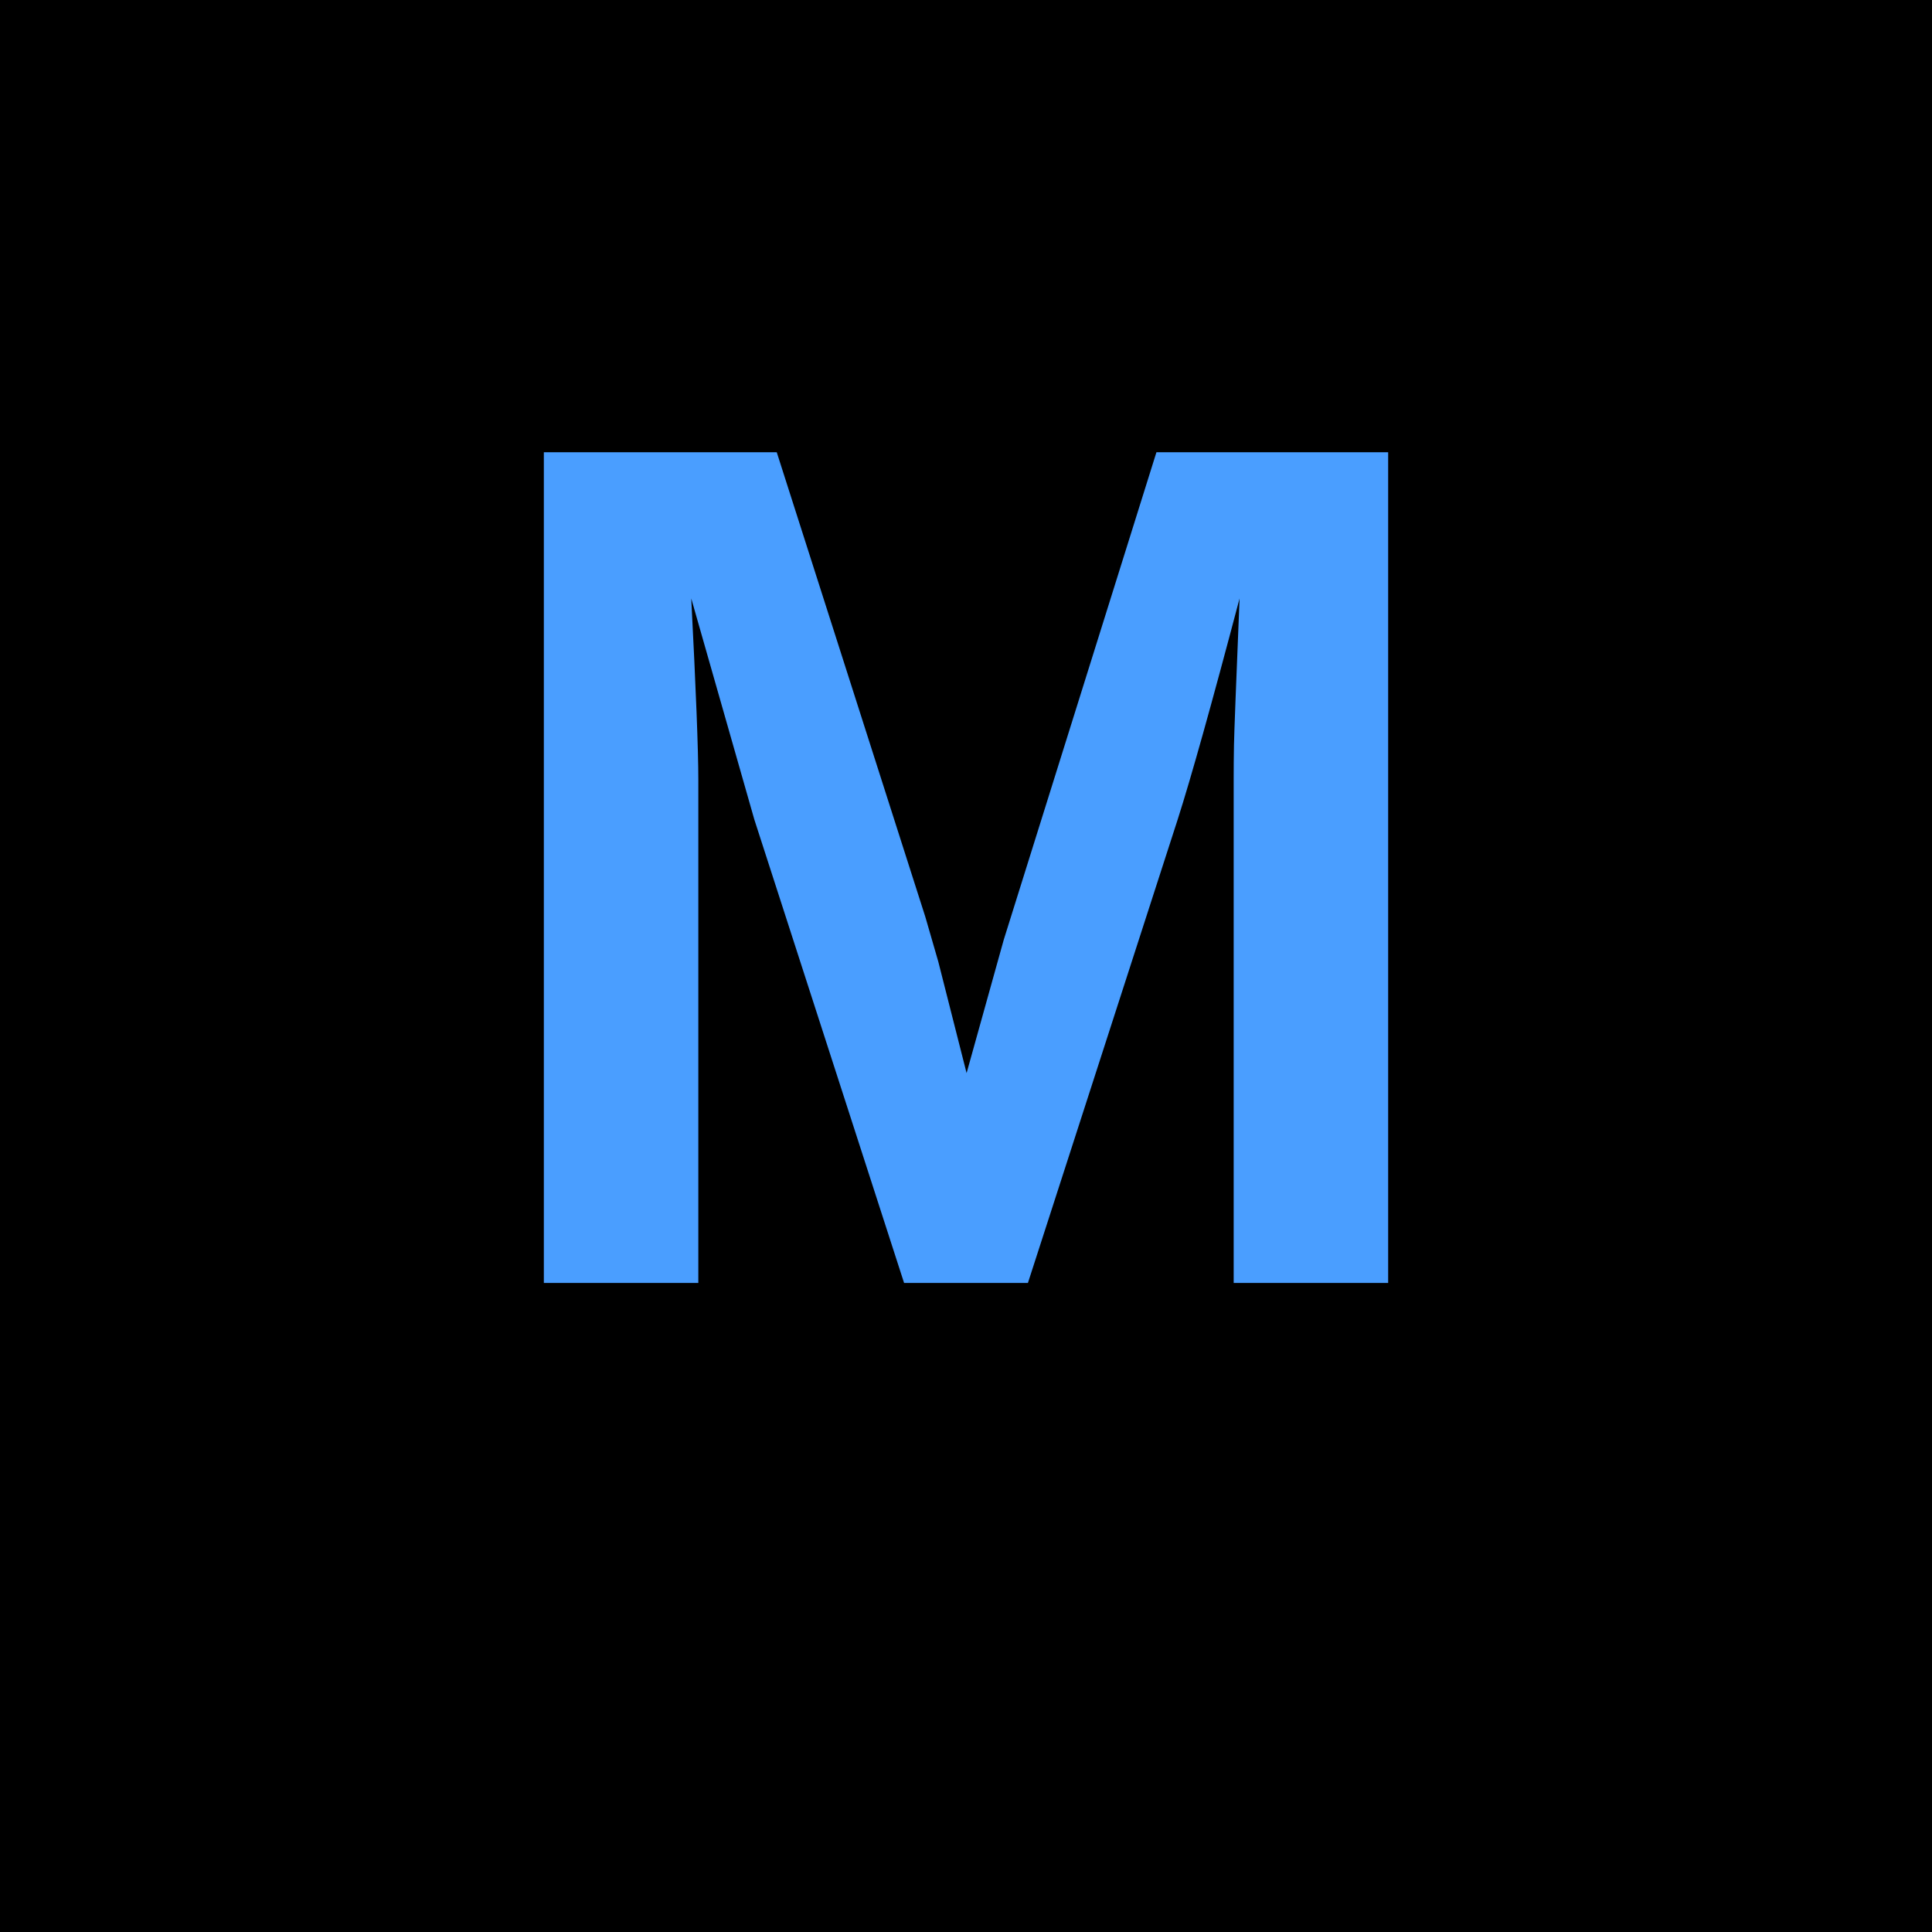
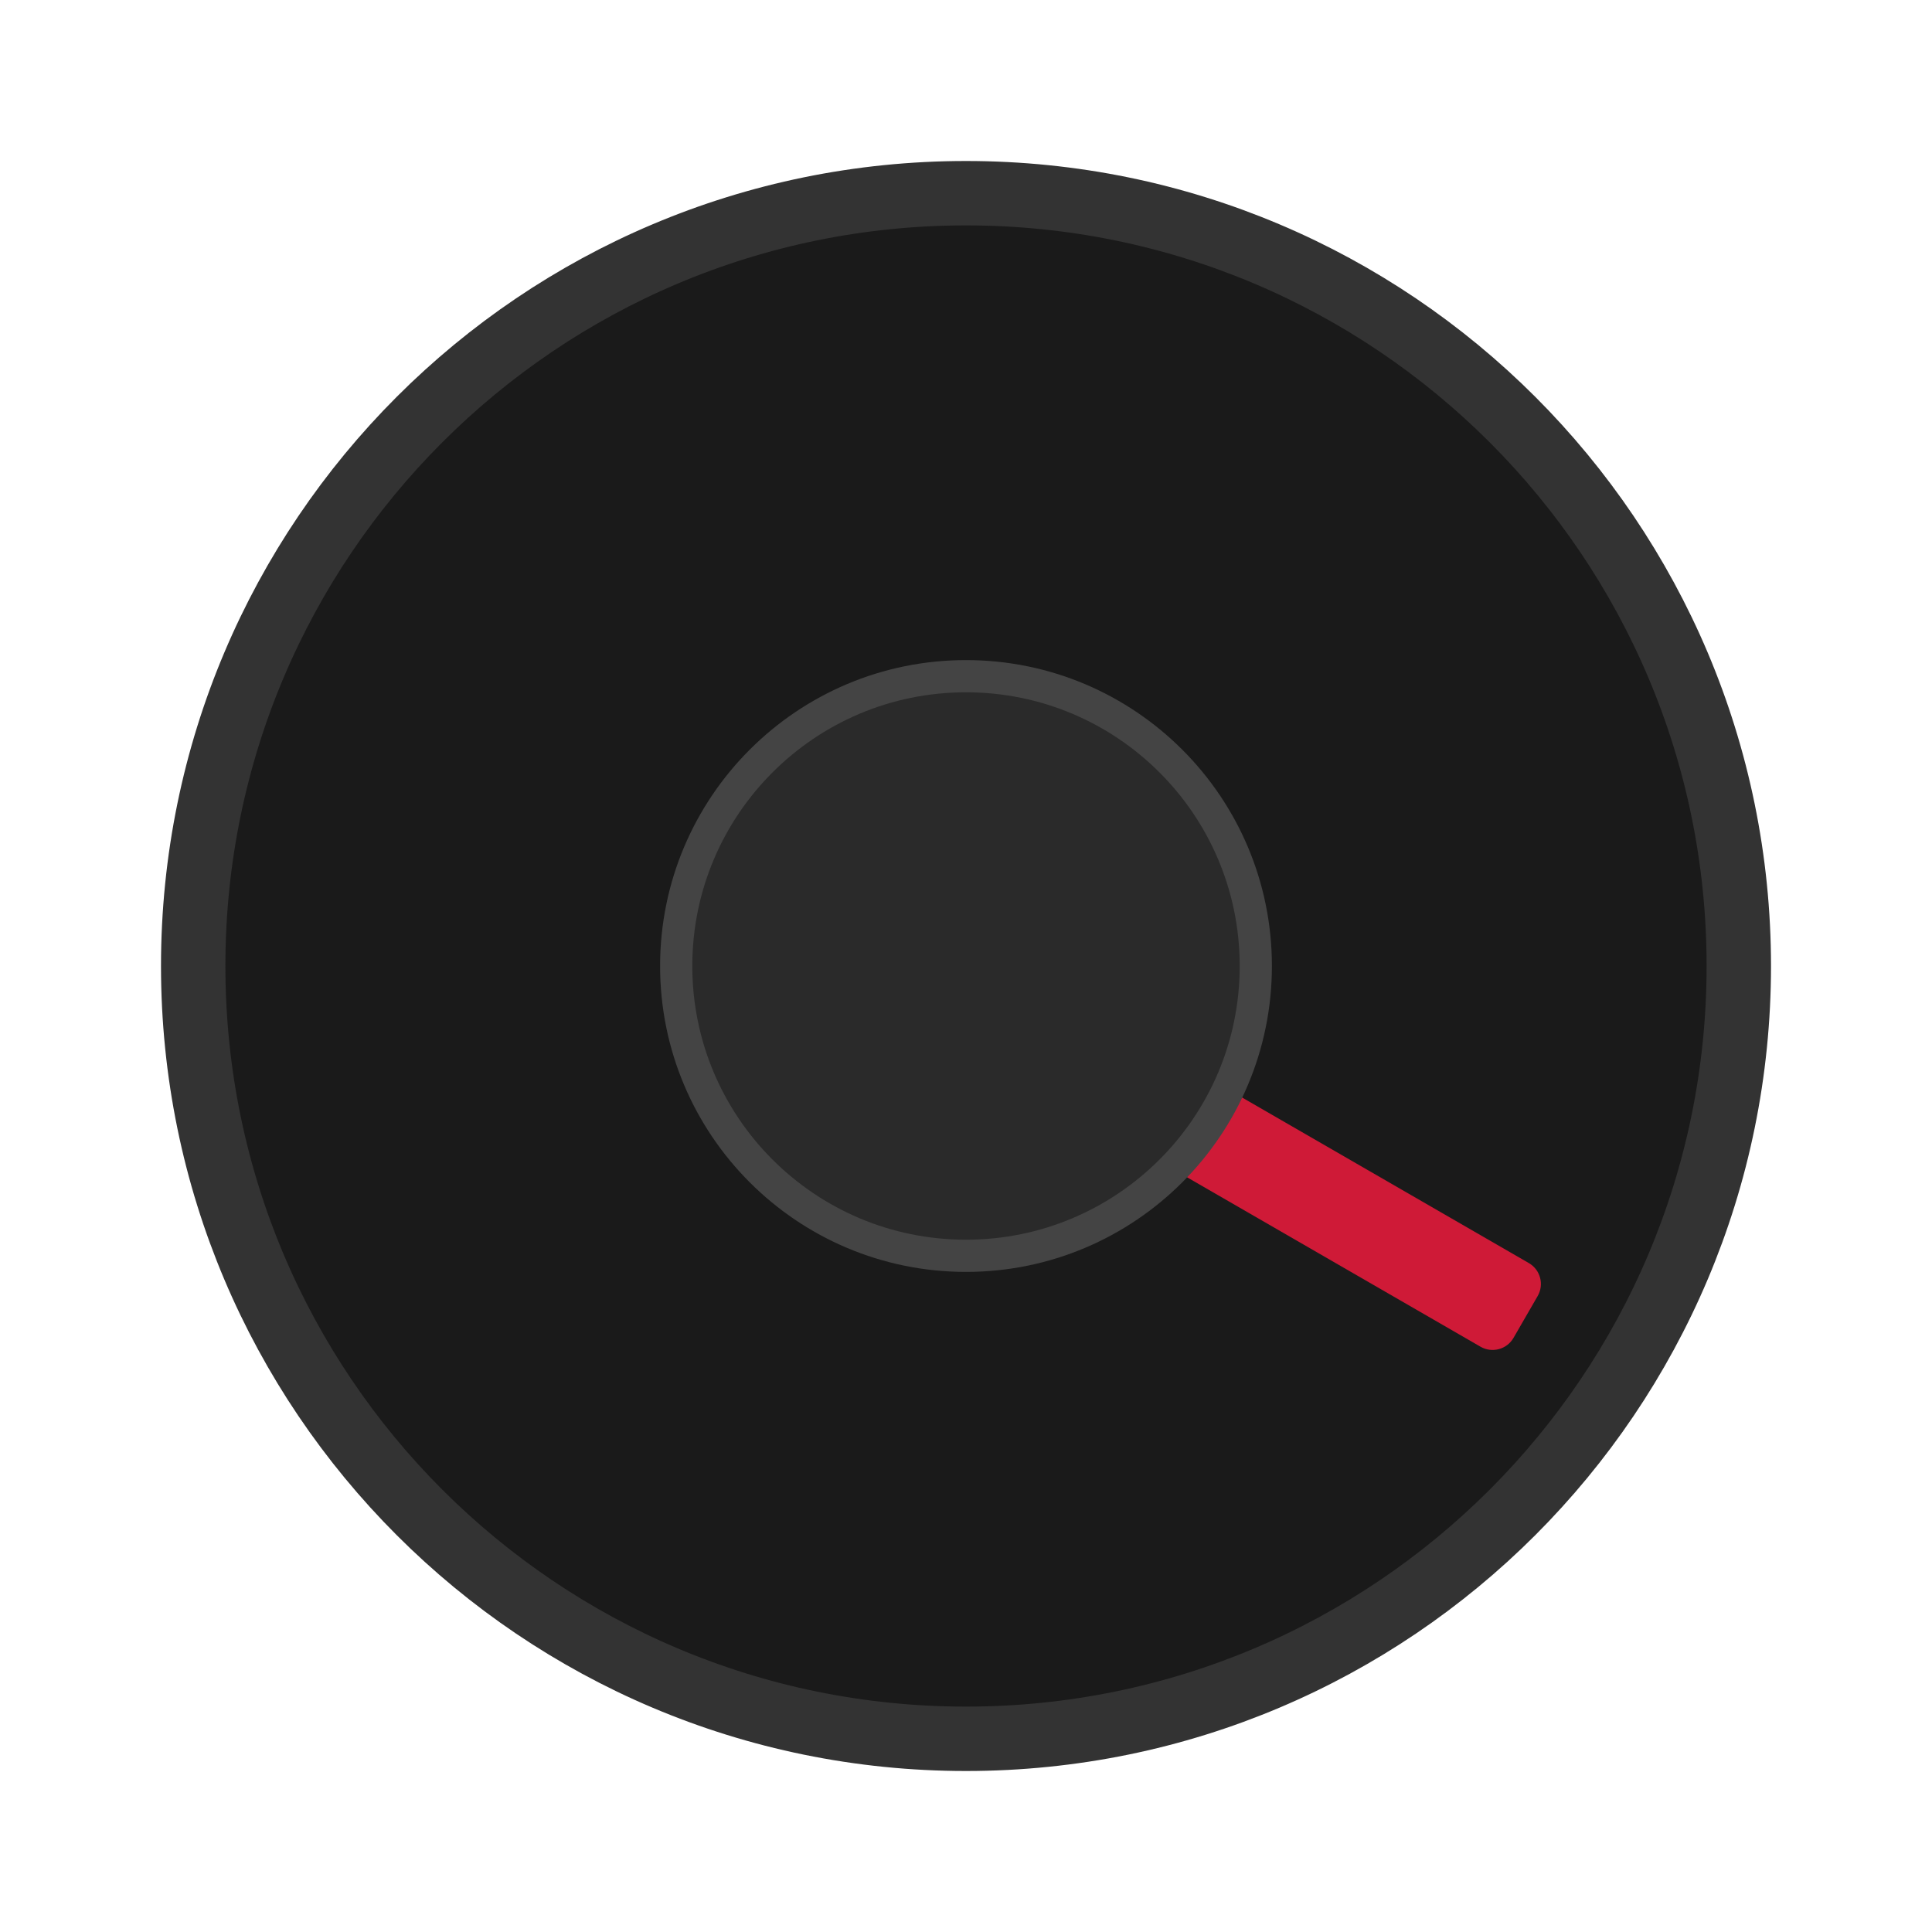
- <svg xmlns="http://www.w3.org/2000/svg" viewBox="0 0 512 512">
-   <rect width="512" height="512" fill="#000000" />
-   <text x="256" y="340" font-family="Arial, sans-serif" font-size="320" font-weight="bold" fill="#4a9eff" text-anchor="middle">M</text>
+ <svg xmlns="http://www.w3.org/2000/svg" width="120" height="120" viewBox="0 0 120 120">
+   <circle cx="60" cy="60" r="48" fill="#1a1a1a" stroke="#333" stroke-width="4" />
+   <rect x="58.5" y="19" width="6" height="40" rx="1.5" fill="#CF1A37" transform="rotate(120 60 60)" />
+   <circle cx="60" cy="60" r="18" fill="#2a2a2a" stroke="#444" stroke-width="2" />
</svg>
